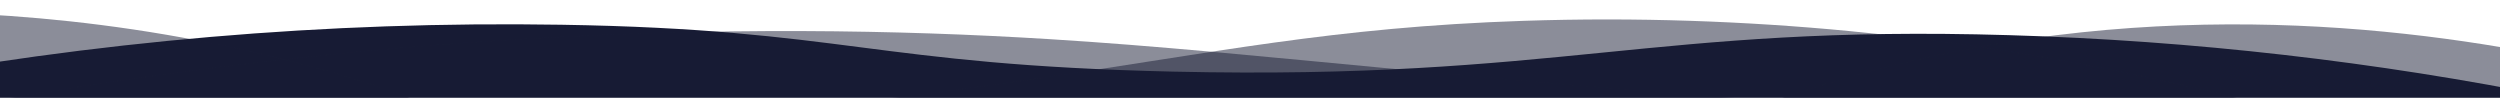
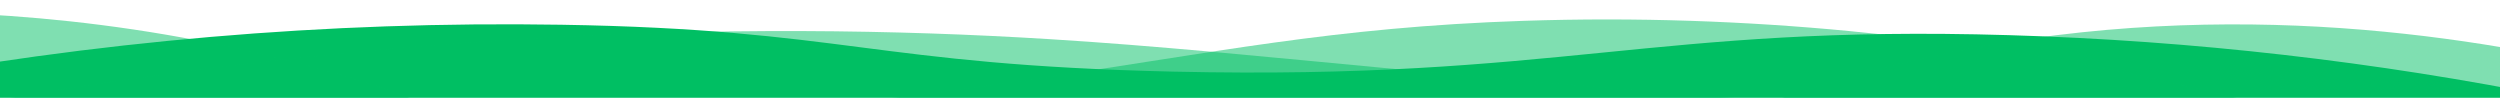
- <svg xmlns="http://www.w3.org/2000/svg" class="wave" style="pointer-events: none" fill="#171B34" preserveAspectRatio="none" xlink="http://www.w3.org/1999/xlink" viewBox="0 0 1920 75">
+ <svg xmlns="http://www.w3.org/2000/svg" class="wave" style="pointer-events: none" fill="#00BF63" preserveAspectRatio="none" xlink="http://www.w3.org/1999/xlink" viewBox="0 0 1920 75">
  <defs>
    <clipPath id="a">
      <rect class="a" width="1920" height="75" />
    </clipPath>
    <style>
			.a{fill:none;}
			.b{clip-path: url(#a);}
			.d {opacity: 0.5; isolation: isolate;}
		</style>
  </defs>
  <g class="b">
    <path class="c" d="M1963,327H-105V65A2647.49,2647.49,0,0,1,431,19c217.7,3.5,239.6,30.8,470,36,297.3,6.7,367.5-36.2,642-28a2511.41,2511.41,0,0,1,420,48" />
  </g>
  <g class="b">
    <path class="d" d="M-127,404H1963V44c-140.1-28-343.3-46.7-566,22-75.5,23.3-118.5,45.9-162,64-48.6,20.2-404.7,128-784,0C355.2,97.7,341.6,78.3,235,50,86.6,10.6-41.8,6.9-127,10" />
  </g>
  <g class="b">
    <path class="d" d="M1979,462-155,446V106C251.8,20.2,576.6,15.9,805,30c167.4,10.3,322.3,32.9,680,56,207,13.4,378,20.3,494,24" />
  </g>
  <g class="b">
    <path class="d" d="M1998,484H-243V100c445.8,26.8,794.2-4.1,1035-39,141-20.4,231.1-40.1,378-45,349.6-11.6,636.7,73.8,828,150" />
  </g>
</svg>
